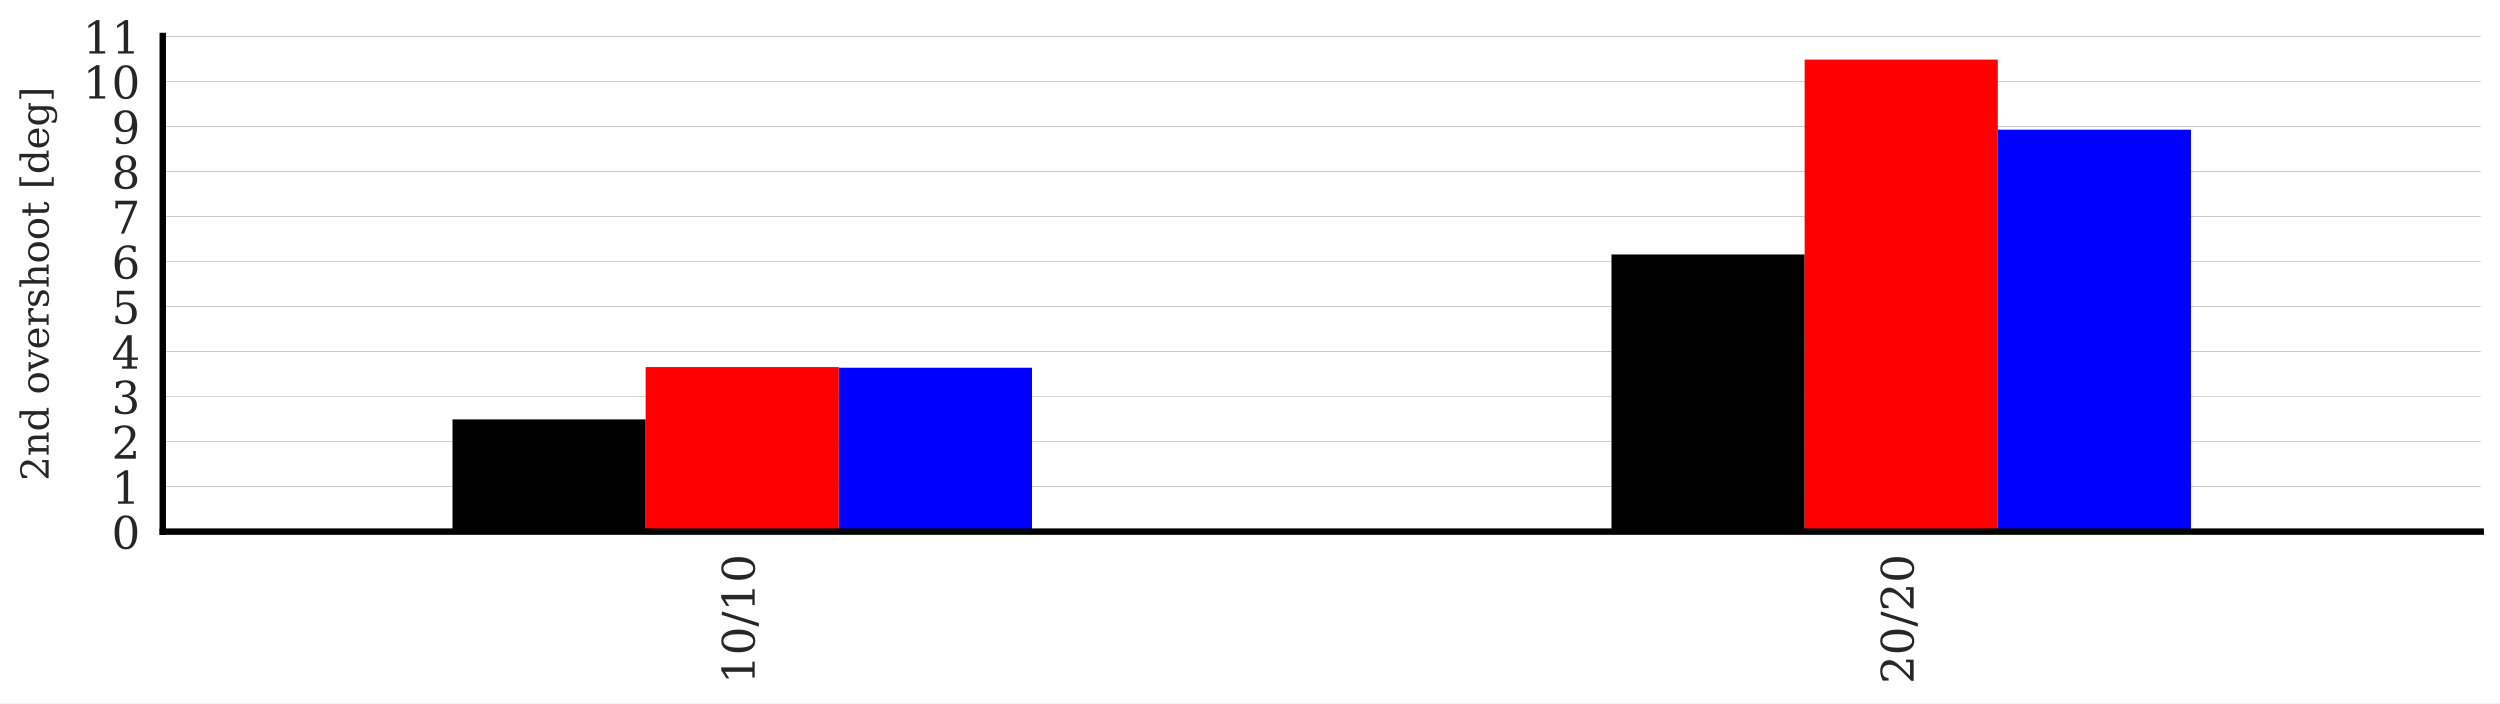
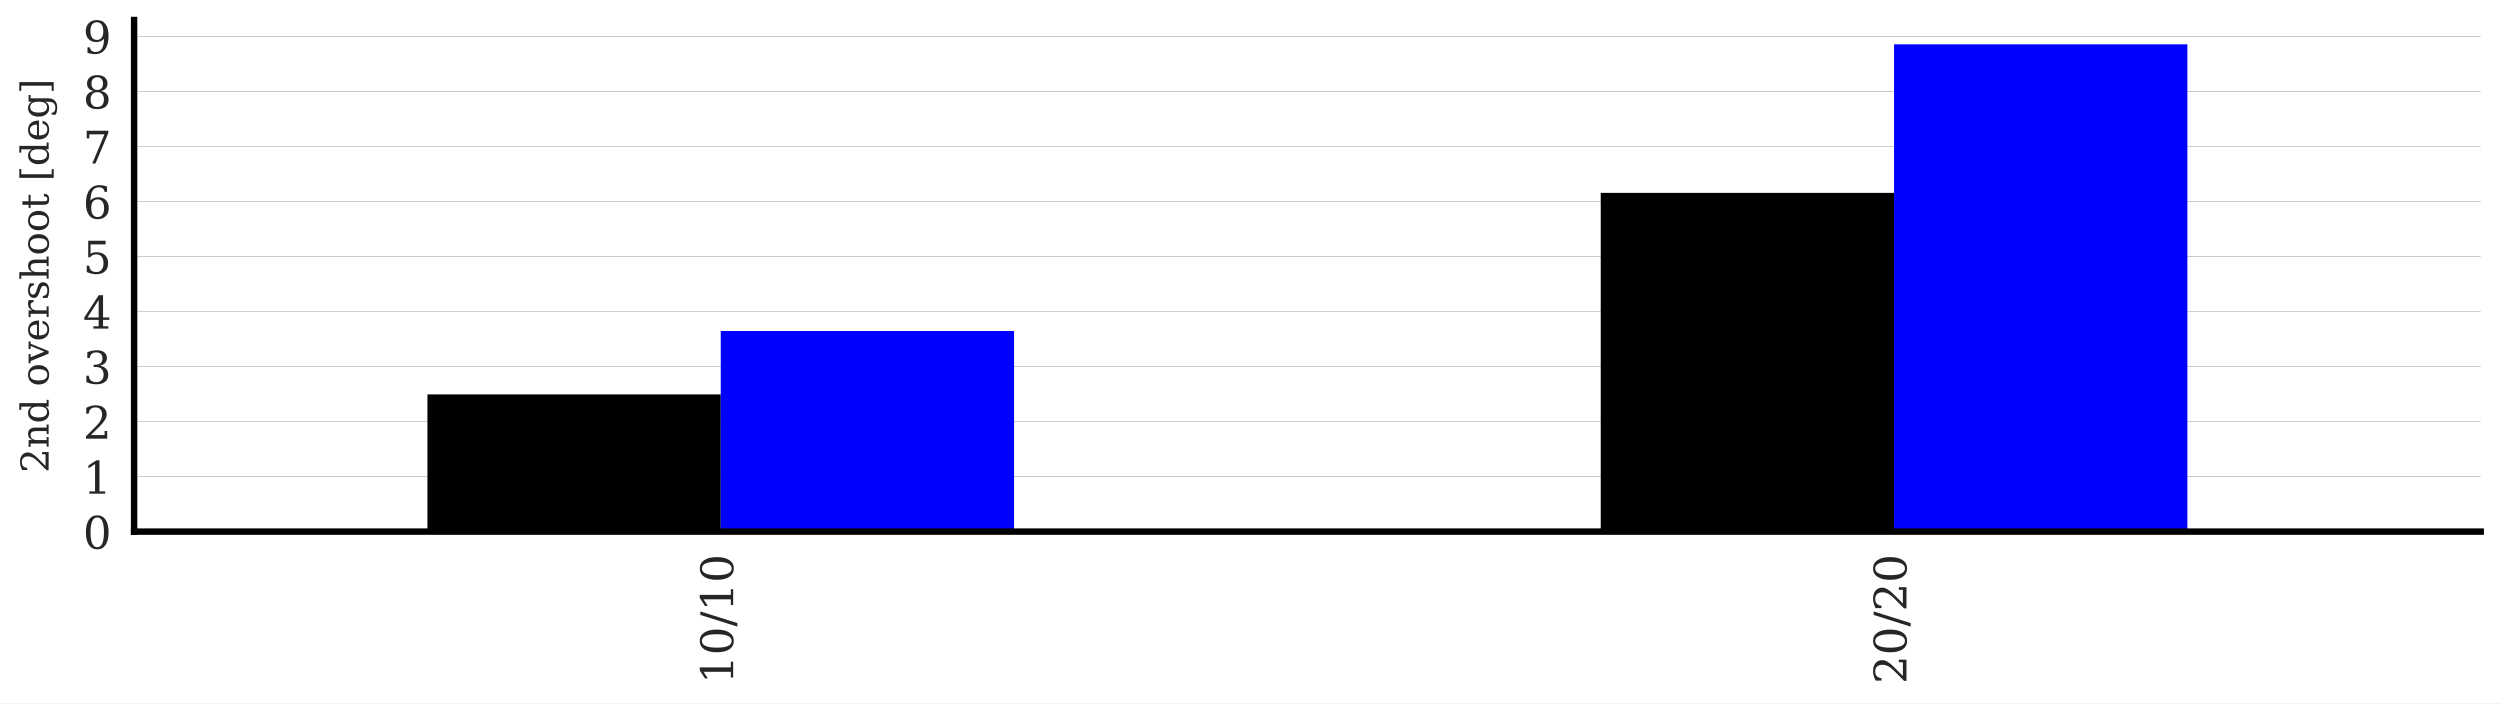
<svg xmlns="http://www.w3.org/2000/svg" xmlns:xlink="http://www.w3.org/1999/xlink" width="388.619pt" height="109.312pt" viewBox="0 0 388.619 109.312" version="1.1">
  <defs>
    <style type="text/css">*{stroke-linejoin: round; stroke-linecap: butt}</style>
  </defs>
  <g id="figure_1">
    <g id="patch_1">
      <path d="M 0 109.312  L 388.619 109.312  L 388.619 0  L 0 0  z " style="fill: #ffffff" />
    </g>
    <g id="axes_1">
      <g id="patch_2">
-         <path d="M 25.3 82.638  L 385.619 82.638  L 385.619 5.595  L 25.3 5.595  z " style="fill: #ffffff" />
+         <path d="M 20.846 82.638  L 385.619 82.638  L 385.619 3.108  L 20.846 3.108  z " style="fill: #ffffff" />
      </g>
      <g id="matplotlib.axis_1">
        <g id="xtick_1">
          <g id="line2d_1" />
          <g id="text_1">
-             <g style="fill: #262626" transform="translate(117.3113 106.3113) rotate(-90) scale(0.07 -0.07)">
+             <g style="fill: #262626" transform="translate(113.971 106.3113) rotate(-90) scale(0.07 -0.07)">
              <defs>
                <path id="DejaVuSerif-31" d="M 909 0  L 909 331  L 1722 331  L 1722 4213  L 781 3603  L 781 4013  L 1919 4750  L 2350 4750  L 2350 331  L 3163 331  L 3163 0  L 909 0  z " transform="scale(0.015625)" />
                <path id="DejaVuSerif-30" d="M 2034 219  Q 2513 219 2750 744  Q 2988 1269 2988 2328  Q 2988 3391 2750 3916  Q 2513 4441 2034 4441  Q 1556 4441 1318 3916  Q 1081 3391 1081 2328  Q 1081 1269 1318 744  Q 1556 219 2034 219  z M 2034 -91  Q 1275 -91 848 546  Q 422 1184 422 2328  Q 422 3475 848 4112  Q 1275 4750 2034 4750  Q 2797 4750 3222 4112  Q 3647 3475 3647 2328  Q 3647 1184 3222 546  Q 2797 -91 2034 -91  z " transform="scale(0.015625)" />
                <path id="DejaVuSerif-2f" d="M 1656 4666  L 2156 4666  L 500 -594  L 0 -594  L 1656 4666  z " transform="scale(0.015625)" />
              </defs>
              <use xlink:href="#DejaVuSerif-31" />
              <use xlink:href="#DejaVuSerif-30" x="63.623" />
              <use xlink:href="#DejaVuSerif-2f" x="127.246" />
              <use xlink:href="#DejaVuSerif-31" x="160.938" />
              <use xlink:href="#DejaVuSerif-30" x="224.561" />
            </g>
          </g>
        </g>
        <g id="xtick_2">
          <g id="line2d_2" />
          <g id="text_2">
-             <g style="fill: #262626" transform="translate(297.4708 106.3113) rotate(-90) scale(0.07 -0.07)">
+             <g style="fill: #262626" transform="translate(296.3574 106.3113) rotate(-90) scale(0.07 -0.07)">
              <defs>
                <path id="DejaVuSerif-32" d="M 819 3553  L 469 3553  L 469 4384  Q 803 4563 1142 4656  Q 1481 4750 1806 4750  Q 2534 4750 2956 4397  Q 3378 4044 3378 3438  Q 3378 2753 2422 1800  Q 2347 1728 2309 1691  L 1131 513  L 3078 513  L 3078 1088  L 3444 1088  L 3444 0  L 434 0  L 434 341  L 1850 1753  Q 2319 2222 2519 2614  Q 2719 3006 2719 3438  Q 2719 3909 2473 4175  Q 2228 4441 1797 4441  Q 1350 4441 1106 4219  Q 863 3997 819 3553  z " transform="scale(0.015625)" />
              </defs>
              <use xlink:href="#DejaVuSerif-32" />
              <use xlink:href="#DejaVuSerif-30" x="63.623" />
              <use xlink:href="#DejaVuSerif-2f" x="127.246" />
              <use xlink:href="#DejaVuSerif-32" x="160.938" />
              <use xlink:href="#DejaVuSerif-30" x="224.561" />
            </g>
          </g>
        </g>
      </g>
      <g id="matplotlib.axis_2">
        <g id="ytick_1">
          <g id="line2d_3">
-             <path d="M 25.3 82.638  L 385.619 82.638  " clip-path="url(#pbaff8781a6)" style="fill: none; stroke: #b0b0b0; stroke-width: 0.1; stroke-linecap: round" />
+             <path d="M 20.846 82.638  L 385.619 82.638  " clip-path="url(#pd5d6b3ec5f)" style="fill: none; stroke: #b0b0b0; stroke-width: 0.1; stroke-linecap: round" />
          </g>
          <g id="line2d_4" />
          <g id="text_3">
-             <g style="fill: #262626" transform="translate(17.34618 85.29764) scale(0.07 -0.07)">
+             <g style="fill: #262626" transform="translate(12.89243 85.29764) scale(0.07 -0.07)">
              <use xlink:href="#DejaVuSerif-30" />
            </g>
          </g>
        </g>
        <g id="ytick_2">
          <g id="line2d_5">
-             <path d="M 25.3 75.64  L 385.619 75.64  " clip-path="url(#pbaff8781a6)" style="fill: none; stroke: #b0b0b0; stroke-width: 0.1; stroke-linecap: round" />
+             <path d="M 20.846 74.085  L 385.619 74.085  " clip-path="url(#pd5d6b3ec5f)" style="fill: none; stroke: #b0b0b0; stroke-width: 0.1; stroke-linecap: round" />
          </g>
          <g id="line2d_6" />
          <g id="text_4">
-             <g style="fill: #262626" transform="translate(17.34618 78.29959) scale(0.07 -0.07)">
+             <g style="fill: #262626" transform="translate(12.89243 76.74409) scale(0.07 -0.07)">
              <use xlink:href="#DejaVuSerif-31" />
            </g>
          </g>
        </g>
        <g id="ytick_3">
          <g id="line2d_7">
-             <path d="M 25.3 68.642  L 385.619 68.642  " clip-path="url(#pbaff8781a6)" style="fill: none; stroke: #b0b0b0; stroke-width: 0.1; stroke-linecap: round" />
+             <path d="M 20.846 65.531  L 385.619 65.531  " clip-path="url(#pd5d6b3ec5f)" style="fill: none; stroke: #b0b0b0; stroke-width: 0.1; stroke-linecap: round" />
          </g>
          <g id="line2d_8" />
          <g id="text_5">
-             <g style="fill: #262626" transform="translate(17.34618 71.30155) scale(0.07 -0.07)">
+             <g style="fill: #262626" transform="translate(12.89243 68.19054) scale(0.07 -0.07)">
              <use xlink:href="#DejaVuSerif-32" />
            </g>
          </g>
        </g>
        <g id="ytick_4">
          <g id="line2d_9">
-             <path d="M 25.3 61.644  L 385.619 61.644  " clip-path="url(#pbaff8781a6)" style="fill: none; stroke: #b0b0b0; stroke-width: 0.1; stroke-linecap: round" />
+             <path d="M 20.846 56.978  L 385.619 56.978  " clip-path="url(#pd5d6b3ec5f)" style="fill: none; stroke: #b0b0b0; stroke-width: 0.1; stroke-linecap: round" />
          </g>
          <g id="line2d_10" />
          <g id="text_6">
-             <g style="fill: #262626" transform="translate(17.34618 64.3035) scale(0.07 -0.07)">
+             <g style="fill: #262626" transform="translate(12.89243 59.63699) scale(0.07 -0.07)">
              <defs>
                <path id="DejaVuSerif-33" d="M 622 4469  Q 988 4606 1323 4678  Q 1659 4750 1953 4750  Q 2638 4750 3022 4454  Q 3406 4159 3406 3634  Q 3406 3213 3140 2930  Q 2875 2647 2388 2547  Q 2963 2466 3280 2130  Q 3597 1794 3597 1259  Q 3597 606 3158 257  Q 2719 -91 1894 -91  Q 1528 -91 1179 -12  Q 831 66 488 225  L 488 1131  L 838 1131  Q 869 681 1141 450  Q 1413 219 1906 219  Q 2384 219 2661 495  Q 2938 772 2938 1253  Q 2938 1803 2653 2086  Q 2369 2369 1819 2369  L 1522 2369  L 1522 2688  L 1678 2688  Q 2225 2688 2498 2914  Q 2772 3141 2772 3597  Q 2772 4006 2547 4223  Q 2322 4441 1900 4441  Q 1478 4441 1245 4241  Q 1013 4041 972 3647  L 622 3647  L 622 4469  z " transform="scale(0.015625)" />
              </defs>
              <use xlink:href="#DejaVuSerif-33" />
            </g>
          </g>
        </g>
        <g id="ytick_5">
          <g id="line2d_11">
-             <path d="M 25.3 54.646  L 385.619 54.646  " clip-path="url(#pbaff8781a6)" style="fill: none; stroke: #b0b0b0; stroke-width: 0.1; stroke-linecap: round" />
+             <path d="M 20.846 48.424  L 385.619 48.424  " clip-path="url(#pd5d6b3ec5f)" style="fill: none; stroke: #b0b0b0; stroke-width: 0.1; stroke-linecap: round" />
          </g>
          <g id="line2d_12" />
          <g id="text_7">
-             <g style="fill: #262626" transform="translate(17.34618 57.30546) scale(0.07 -0.07)">
+             <g style="fill: #262626" transform="translate(12.89243 51.08345) scale(0.07 -0.07)">
              <defs>
                <path id="DejaVuSerif-34" d="M 2234 1581  L 2234 4063  L 641 1581  L 2234 1581  z M 3609 0  L 1484 0  L 1484 331  L 2234 331  L 2234 1247  L 197 1247  L 197 1588  L 2241 4750  L 2859 4750  L 2859 1581  L 3750 1581  L 3750 1247  L 2859 1247  L 2859 331  L 3609 331  L 3609 0  z " transform="scale(0.015625)" />
              </defs>
              <use xlink:href="#DejaVuSerif-34" />
            </g>
          </g>
        </g>
        <g id="ytick_6">
          <g id="line2d_13">
-             <path d="M 25.3 47.648  L 385.619 47.648  " clip-path="url(#pbaff8781a6)" style="fill: none; stroke: #b0b0b0; stroke-width: 0.1; stroke-linecap: round" />
+             <path d="M 20.846 39.87  L 385.619 39.87  " clip-path="url(#pd5d6b3ec5f)" style="fill: none; stroke: #b0b0b0; stroke-width: 0.1; stroke-linecap: round" />
          </g>
          <g id="line2d_14" />
          <g id="text_8">
-             <g style="fill: #262626" transform="translate(17.34618 50.30741) scale(0.07 -0.07)">
+             <g style="fill: #262626" transform="translate(12.89243 42.5299) scale(0.07 -0.07)">
              <defs>
                <path id="DejaVuSerif-35" d="M 3219 4666  L 3219 4153  L 1081 4153  L 1081 2816  Q 1244 2928 1461 2984  Q 1678 3041 1947 3041  Q 2703 3041 3140 2622  Q 3578 2203 3578 1478  Q 3578 738 3136 323  Q 2694 -91 1894 -91  Q 1572 -91 1234 -12  Q 897 66 544 225  L 544 1131  L 897 1131  Q 925 688 1179 453  Q 1434 219 1894 219  Q 2388 219 2653 544  Q 2919 869 2919 1478  Q 2919 2084 2655 2407  Q 2391 2731 1894 2731  Q 1613 2731 1398 2631  Q 1184 2531 1019 2322  L 750 2322  L 750 4666  L 3219 4666  z " transform="scale(0.015625)" />
              </defs>
              <use xlink:href="#DejaVuSerif-35" />
            </g>
          </g>
        </g>
        <g id="ytick_7">
          <g id="line2d_15">
-             <path d="M 25.3 40.65  L 385.619 40.65  " clip-path="url(#pbaff8781a6)" style="fill: none; stroke: #b0b0b0; stroke-width: 0.1; stroke-linecap: round" />
+             <path d="M 20.846 31.317  L 385.619 31.317  " clip-path="url(#pd5d6b3ec5f)" style="fill: none; stroke: #b0b0b0; stroke-width: 0.1; stroke-linecap: round" />
          </g>
          <g id="line2d_16" />
          <g id="text_9">
-             <g style="fill: #262626" transform="translate(17.34618 43.30937) scale(0.07 -0.07)">
+             <g style="fill: #262626" transform="translate(12.89243 33.97635) scale(0.07 -0.07)">
              <defs>
                <path id="DejaVuSerif-36" d="M 2094 219  Q 2534 219 2771 542  Q 3009 866 3009 1472  Q 3009 2078 2771 2401  Q 2534 2725 2094 2725  Q 1647 2725 1412 2412  Q 1178 2100 1178 1509  Q 1178 888 1415 553  Q 1653 219 2094 219  z M 1075 2569  Q 1288 2803 1556 2918  Q 1825 3034 2163 3034  Q 2859 3034 3264 2615  Q 3669 2197 3669 1472  Q 3669 763 3233 336  Q 2797 -91 2069 -91  Q 1278 -91 853 498  Q 428 1088 428 2181  Q 428 3406 931 4078  Q 1434 4750 2350 4750  Q 2597 4750 2869 4703  Q 3141 4656 3425 4563  L 3425 3794  L 3072 3794  Q 3034 4109 2831 4275  Q 2628 4441 2284 4441  Q 1678 4441 1381 3981  Q 1084 3522 1075 2569  z " transform="scale(0.015625)" />
              </defs>
              <use xlink:href="#DejaVuSerif-36" />
            </g>
          </g>
        </g>
        <g id="ytick_8">
          <g id="line2d_17">
-             <path d="M 25.3 33.652  L 385.619 33.652  " clip-path="url(#pbaff8781a6)" style="fill: none; stroke: #b0b0b0; stroke-width: 0.1; stroke-linecap: round" />
+             <path d="M 20.846 22.763  L 385.619 22.763  " clip-path="url(#pd5d6b3ec5f)" style="fill: none; stroke: #b0b0b0; stroke-width: 0.1; stroke-linecap: round" />
          </g>
          <g id="line2d_18" />
          <g id="text_10">
-             <g style="fill: #262626" transform="translate(17.34618 36.31132) scale(0.07 -0.07)">
+             <g style="fill: #262626" transform="translate(12.89243 25.4228) scale(0.07 -0.07)">
              <defs>
                <path id="DejaVuSerif-37" d="M 3609 4347  L 1784 0  L 1319 0  L 3059 4153  L 903 4153  L 903 3578  L 538 3578  L 538 4666  L 3609 4666  L 3609 4347  z " transform="scale(0.015625)" />
              </defs>
              <use xlink:href="#DejaVuSerif-37" />
            </g>
          </g>
        </g>
        <g id="ytick_9">
          <g id="line2d_19">
-             <path d="M 25.3 26.654  L 385.619 26.654  " clip-path="url(#pbaff8781a6)" style="fill: none; stroke: #b0b0b0; stroke-width: 0.1; stroke-linecap: round" />
+             <path d="M 20.846 14.21  L 385.619 14.21  " clip-path="url(#pd5d6b3ec5f)" style="fill: none; stroke: #b0b0b0; stroke-width: 0.1; stroke-linecap: round" />
          </g>
          <g id="line2d_20" />
          <g id="text_11">
-             <g style="fill: #262626" transform="translate(17.34618 29.31328) scale(0.07 -0.07)">
+             <g style="fill: #262626" transform="translate(12.89243 16.86925) scale(0.07 -0.07)">
              <defs>
                <path id="DejaVuSerif-38" d="M 2981 1275  Q 2981 1775 2732 2051  Q 2484 2328 2034 2328  Q 1584 2328 1336 2051  Q 1088 1775 1088 1275  Q 1088 772 1336 495  Q 1584 219 2034 219  Q 2484 219 2732 495  Q 2981 772 2981 1275  z M 2853 3541  Q 2853 3966 2637 4203  Q 2422 4441 2034 4441  Q 1650 4441 1433 4203  Q 1216 3966 1216 3541  Q 1216 3113 1433 2875  Q 1650 2638 2034 2638  Q 2422 2638 2637 2875  Q 2853 3113 2853 3541  z M 2516 2484  Q 3047 2413 3344 2092  Q 3641 1772 3641 1275  Q 3641 619 3225 264  Q 2809 -91 2034 -91  Q 1263 -91 845 264  Q 428 619 428 1275  Q 428 1772 725 2092  Q 1022 2413 1556 2484  Q 1084 2569 832 2842  Q 581 3116 581 3541  Q 581 4103 968 4426  Q 1356 4750 2034 4750  Q 2713 4750 3100 4426  Q 3488 4103 3488 3541  Q 3488 3116 3236 2842  Q 2984 2569 2516 2484  z " transform="scale(0.015625)" />
              </defs>
              <use xlink:href="#DejaVuSerif-38" />
            </g>
          </g>
        </g>
        <g id="ytick_10">
          <g id="line2d_21">
-             <path d="M 25.3 19.656  L 385.619 19.656  " clip-path="url(#pbaff8781a6)" style="fill: none; stroke: #b0b0b0; stroke-width: 0.1; stroke-linecap: round" />
+             <path d="M 20.846 5.656  L 385.619 5.656  " clip-path="url(#pd5d6b3ec5f)" style="fill: none; stroke: #b0b0b0; stroke-width: 0.1; stroke-linecap: round" />
          </g>
          <g id="line2d_22" />
          <g id="text_12">
-             <g style="fill: #262626" transform="translate(17.34618 22.31523) scale(0.07 -0.07)">
+             <g style="fill: #262626" transform="translate(12.89243 8.315703) scale(0.07 -0.07)">
              <defs>
                <path id="DejaVuSerif-39" d="M 2994 2091  Q 2784 1856 2512 1740  Q 2241 1625 1900 1625  Q 1206 1625 804 2044  Q 403 2463 403 3188  Q 403 3897 839 4323  Q 1275 4750 2003 4750  Q 2794 4750 3217 4161  Q 3641 3572 3641 2478  Q 3641 1253 3137 581  Q 2634 -91 1722 -91  Q 1475 -91 1203 -44  Q 931 3 647 97  L 647 872  L 997 872  Q 1038 556 1241 387  Q 1444 219 1784 219  Q 2391 219 2687 676  Q 2984 1134 2994 2091  z M 1978 4441  Q 1534 4441 1298 4117  Q 1063 3794 1063 3188  Q 1063 2581 1298 2256  Q 1534 1931 1978 1931  Q 2422 1931 2658 2245  Q 2894 2559 2894 3150  Q 2894 3772 2656 4106  Q 2419 4441 1978 4441  z " transform="scale(0.015625)" />
              </defs>
              <use xlink:href="#DejaVuSerif-39" />
            </g>
          </g>
        </g>
-         <g id="ytick_11">
-           <g id="line2d_23">
-             <path d="M 25.3 12.658  L 385.619 12.658  " clip-path="url(#pbaff8781a6)" style="fill: none; stroke: #b0b0b0; stroke-width: 0.1; stroke-linecap: round" />
-           </g>
-           <g id="line2d_24" />
-           <g id="text_13">
-             <g style="fill: #262626" transform="translate(12.89243 15.31719) scale(0.07 -0.07)">
-               <use xlink:href="#DejaVuSerif-31" />
-               <use xlink:href="#DejaVuSerif-30" x="63.623" />
-             </g>
-           </g>
-         </g>
-         <g id="ytick_12">
-           <g id="line2d_25">
-             <path d="M 25.3 5.66  L 385.619 5.66  " clip-path="url(#pbaff8781a6)" style="fill: none; stroke: #b0b0b0; stroke-width: 0.1; stroke-linecap: round" />
-           </g>
-           <g id="line2d_26" />
-           <g id="text_14">
-             <g style="fill: #262626" transform="translate(12.89243 8.319141) scale(0.07 -0.07)">
-               <use xlink:href="#DejaVuSerif-31" />
-               <use xlink:href="#DejaVuSerif-31" x="63.623" />
-             </g>
-           </g>
-         </g>
-         <g id="text_15">
-           <g style="fill: #262626" transform="translate(7.559303 74.74228) rotate(-90) scale(0.06 -0.06)">
+         <g id="text_13">
+           <g style="fill: #262626" transform="translate(7.559302 73.49872) rotate(-90) scale(0.06 -0.06)">
            <defs>
              <path id="DejaVuSerif-6e" d="M 263 0  L 263 331  L 781 331  L 781 2988  L 231 2988  L 231 3322  L 1356 3322  L 1356 2731  Q 1516 3069 1770 3241  Q 2025 3413 2363 3413  Q 2913 3413 3172 3097  Q 3431 2781 3431 2113  L 3431 331  L 3944 331  L 3944 0  L 2356 0  L 2356 331  L 2853 331  L 2853 1931  Q 2853 2541 2703 2767  Q 2553 2994 2175 2994  Q 1775 2994 1565 2701  Q 1356 2409 1356 1850  L 1356 331  L 1856 331  L 1856 0  L 263 0  z " transform="scale(0.015625)" />
              <path id="DejaVuSerif-64" d="M 3359 331  L 3909 331  L 3909 0  L 2784 0  L 2784 519  Q 2616 206 2355 57  Q 2094 -91 1709 -91  Q 1097 -91 708 395  Q 319 881 319 1663  Q 319 2444 706 2928  Q 1094 3413 1709 3413  Q 2094 3413 2355 3264  Q 2616 3116 2784 2803  L 2784 4531  L 2241 4531  L 2241 4863  L 3359 4863  L 3359 331  z M 2784 1497  L 2784 1825  Q 2784 2422 2554 2737  Q 2325 3053 1888 3053  Q 1444 3053 1217 2703  Q 991 2353 991 1663  Q 991 975 1217 622  Q 1444 269 1888 269  Q 2325 269 2554 583  Q 2784 897 2784 1497  z " transform="scale(0.015625)" />
              <path id="DejaVuSerif-20" transform="scale(0.015625)" />
              <path id="DejaVuSerif-6f" d="M 1925 219  Q 2388 219 2623 584  Q 2859 950 2859 1663  Q 2859 2375 2623 2739  Q 2388 3103 1925 3103  Q 1463 3103 1227 2739  Q 991 2375 991 1663  Q 991 950 1228 584  Q 1466 219 1925 219  z M 1925 -91  Q 1200 -91 759 389  Q 319 869 319 1663  Q 319 2456 758 2934  Q 1197 3413 1925 3413  Q 2653 3413 3092 2934  Q 3531 2456 3531 1663  Q 3531 869 3092 389  Q 2653 -91 1925 -91  z " transform="scale(0.015625)" />
              <path id="DejaVuSerif-76" d="M 1581 0  L 359 2988  L -19 2988  L -19 3322  L 1509 3322  L 1509 2988  L 978 2988  L 1913 703  L 2847 2988  L 2350 2988  L 2350 3322  L 3597 3322  L 3597 2988  L 3225 2988  L 2003 0  L 1581 0  z " transform="scale(0.015625)" />
              <path id="DejaVuSerif-65" d="M 3469 1600  L 991 1600  L 991 1575  Q 991 903 1244 561  Q 1497 219 1991 219  Q 2369 219 2611 417  Q 2853 616 2950 1006  L 3413 1006  Q 3275 459 2904 184  Q 2534 -91 1931 -91  Q 1203 -91 761 389  Q 319 869 319 1663  Q 319 2450 753 2931  Q 1188 3413 1894 3413  Q 2647 3413 3050 2948  Q 3453 2484 3469 1600  z M 2791 1931  Q 2772 2513 2545 2808  Q 2319 3103 1894 3103  Q 1497 3103 1269 2806  Q 1041 2509 991 1931  L 2791 1931  z " transform="scale(0.015625)" />
              <path id="DejaVuSerif-72" d="M 3059 3328  L 3059 2497  L 2728 2497  Q 2713 2744 2591 2866  Q 2469 2988 2234 2988  Q 1809 2988 1582 2694  Q 1356 2400 1356 1850  L 1356 331  L 2022 331  L 2022 0  L 263 0  L 263 331  L 781 331  L 781 2994  L 231 2994  L 231 3322  L 1356 3322  L 1356 2731  Q 1525 3078 1790 3245  Q 2056 3413 2438 3413  Q 2578 3413 2733 3391  Q 2888 3369 3059 3328  z " transform="scale(0.015625)" />
              <path id="DejaVuSerif-73" d="M 359 184  L 359 959  L 691 959  Q 703 588 923 403  Q 1144 219 1575 219  Q 1963 219 2166 364  Q 2369 509 2369 788  Q 2369 1006 2220 1140  Q 2072 1275 1594 1428  L 1178 1569  Q 750 1706 558 1912  Q 366 2119 366 2438  Q 366 2894 700 3153  Q 1034 3413 1625 3413  Q 1888 3413 2178 3344  Q 2469 3275 2778 3144  L 2778 2419  L 2447 2419  Q 2434 2741 2221 2922  Q 2009 3103 1644 3103  Q 1281 3103 1095 2975  Q 909 2847 909 2591  Q 909 2381 1050 2254  Q 1191 2128 1613 1997  L 2069 1856  Q 2541 1709 2748 1489  Q 2956 1269 2956 922  Q 2956 450 2595 179  Q 2234 -91 1600 -91  Q 1278 -91 972 -22  Q 666 47 359 184  z " transform="scale(0.015625)" />
              <path id="DejaVuSerif-68" d="M 263 0  L 263 331  L 781 331  L 781 4531  L 231 4531  L 231 4863  L 1356 4863  L 1356 2731  Q 1516 3069 1770 3241  Q 2025 3413 2363 3413  Q 2913 3413 3172 3097  Q 3431 2781 3431 2113  L 3431 331  L 3944 331  L 3944 0  L 2356 0  L 2356 331  L 2853 331  L 2853 1931  Q 2853 2541 2704 2764  Q 2556 2988 2175 2988  Q 1775 2988 1565 2697  Q 1356 2406 1356 1850  L 1356 331  L 1856 331  L 1856 0  L 263 0  z " transform="scale(0.015625)" />
              <path id="DejaVuSerif-74" d="M 691 2988  L 184 2988  L 184 3322  L 691 3322  L 691 4353  L 1269 4353  L 1269 3322  L 2350 3322  L 2350 2988  L 1269 2988  L 1269 878  Q 1269 456 1350 337  Q 1431 219 1650 219  Q 1875 219 1978 351  Q 2081 484 2088 781  L 2522 781  Q 2497 328 2275 118  Q 2053 -91 1600 -91  Q 1103 -91 897 129  Q 691 350 691 878  L 691 2988  z " transform="scale(0.015625)" />
              <path id="DejaVuSerif-5b" d="M 550 4863  L 2003 4863  L 2003 4531  L 1147 4531  L 1147 -513  L 2003 -513  L 2003 -844  L 550 -844  L 550 4863  z " transform="scale(0.015625)" />
              <path id="DejaVuSerif-67" d="M 3359 2988  L 3359 72  Q 3359 -644 2965 -1033  Q 2572 -1422 1844 -1422  Q 1516 -1422 1216 -1362  Q 916 -1303 641 -1184  L 641 -488  L 941 -488  Q 997 -813 1206 -963  Q 1416 -1113 1806 -1113  Q 2313 -1113 2548 -827  Q 2784 -541 2784 72  L 2784 519  Q 2616 206 2355 57  Q 2094 -91 1709 -91  Q 1097 -91 708 395  Q 319 881 319 1663  Q 319 2444 706 2928  Q 1094 3413 1709 3413  Q 2094 3413 2355 3264  Q 2616 3116 2784 2803  L 2784 3322  L 3909 3322  L 3909 2988  L 3359 2988  z M 2784 1825  Q 2784 2422 2554 2737  Q 2325 3053 1888 3053  Q 1444 3053 1217 2703  Q 991 2353 991 1663  Q 991 975 1217 622  Q 1444 269 1888 269  Q 2325 269 2554 583  Q 2784 897 2784 1497  L 2784 1825  z " transform="scale(0.015625)" />
              <path id="DejaVuSerif-5d" d="M 1947 4863  L 1947 -844  L 494 -844  L 494 -513  L 1350 -513  L 1350 4531  L 494 4531  L 494 4863  L 1947 4863  z " transform="scale(0.015625)" />
            </defs>
            <use xlink:href="#DejaVuSerif-32" />
            <use xlink:href="#DejaVuSerif-6e" x="63.623" />
            <use xlink:href="#DejaVuSerif-64" x="128.027" />
            <use xlink:href="#DejaVuSerif-20" x="192.041" />
            <use xlink:href="#DejaVuSerif-6f" x="223.828" />
            <use xlink:href="#DejaVuSerif-76" x="284.033" />
            <use xlink:href="#DejaVuSerif-65" x="340.527" />
            <use xlink:href="#DejaVuSerif-72" x="399.707" />
            <use xlink:href="#DejaVuSerif-73" x="447.51" />
            <use xlink:href="#DejaVuSerif-68" x="498.828" />
            <use xlink:href="#DejaVuSerif-6f" x="563.232" />
            <use xlink:href="#DejaVuSerif-6f" x="623.438" />
            <use xlink:href="#DejaVuSerif-74" x="683.643" />
            <use xlink:href="#DejaVuSerif-20" x="723.828" />
            <use xlink:href="#DejaVuSerif-5b" x="755.615" />
            <use xlink:href="#DejaVuSerif-64" x="794.629" />
            <use xlink:href="#DejaVuSerif-65" x="858.643" />
            <use xlink:href="#DejaVuSerif-67" x="917.822" />
            <use xlink:href="#DejaVuSerif-5d" x="981.836" />
          </g>
        </g>
      </g>
      <g id="patch_3">
-         <path d="M 70.34 82.638  L 100.366 82.638  L 100.366 65.19  L 70.34 65.19  z " clip-path="url(#pbaff8781a6)" />
+         <path d="M 66.443 82.638  L 112.039 82.638  L 112.039 61.312  L 66.443 61.312  z " clip-path="url(#pd5d6b3ec5f)" />
      </g>
      <g id="patch_4">
-         <path d="M 250.499 82.638  L 280.526 82.638  L 280.526 39.556  L 250.499 39.556  z " clip-path="url(#pbaff8781a6)" />
+         <path d="M 248.829 82.638  L 294.426 82.638  L 294.426 29.98  L 248.829 29.98  z " clip-path="url(#pd5d6b3ec5f)" />
      </g>
      <g id="patch_5">
-         <path d="M 100.366 82.638  L 130.393 82.638  L 130.393 57.062  L 100.366 57.062  z " clip-path="url(#pbaff8781a6)" style="fill: #ff0000" />
+         <path d="M 112.039 82.638  L 157.636 82.638  L 157.636 51.45  L 112.039 51.45  z " clip-path="url(#pd5d6b3ec5f)" style="fill: #0000ff" />
      </g>
      <g id="patch_6">
-         <path d="M 280.526 82.638  L 310.553 82.638  L 310.553 9.264  L 280.526 9.264  z " clip-path="url(#pbaff8781a6)" style="fill: #ff0000" />
+         <path d="M 294.426 82.638  L 340.022 82.638  L 340.022 6.895  L 294.426 6.895  z " clip-path="url(#pd5d6b3ec5f)" style="fill: #0000ff" />
      </g>
      <g id="patch_7">
-         <path d="M 130.393 82.638  L 160.42 82.638  L 160.42 57.162  L 130.393 57.162  z " clip-path="url(#pbaff8781a6)" style="fill: #0000ff" />
+         <path d="M 20.846 82.638  L 20.846 3.108  " style="fill: none; stroke: #000000; stroke-linejoin: miter; stroke-linecap: square" />
      </g>
      <g id="patch_8">
-         <path d="M 310.553 82.638  L 340.579 82.638  L 340.579 20.158  L 310.553 20.158  z " clip-path="url(#pbaff8781a6)" style="fill: #0000ff" />
-       </g>
-       <g id="patch_9">
-         <path d="M 25.3 82.638  L 25.3 5.595  " style="fill: none; stroke: #000000; stroke-linejoin: miter; stroke-linecap: square" />
-       </g>
-       <g id="patch_10">
-         <path d="M 25.3 82.638  L 385.619 82.638  " style="fill: none; stroke: #000000; stroke-linejoin: miter; stroke-linecap: square" />
+         <path d="M 20.846 82.638  L 385.619 82.638  " style="fill: none; stroke: #000000; stroke-linejoin: miter; stroke-linecap: square" />
      </g>
    </g>
  </g>
  <defs>
-     <clipPath id="pbaff8781a6">
-       <rect x="25.3" y="5.595" width="360.319" height="77.043" />
+     <clipPath id="pd5d6b3ec5f">
+       <rect x="20.846" y="3.108" width="364.773" height="79.53" />
    </clipPath>
  </defs>
</svg>
